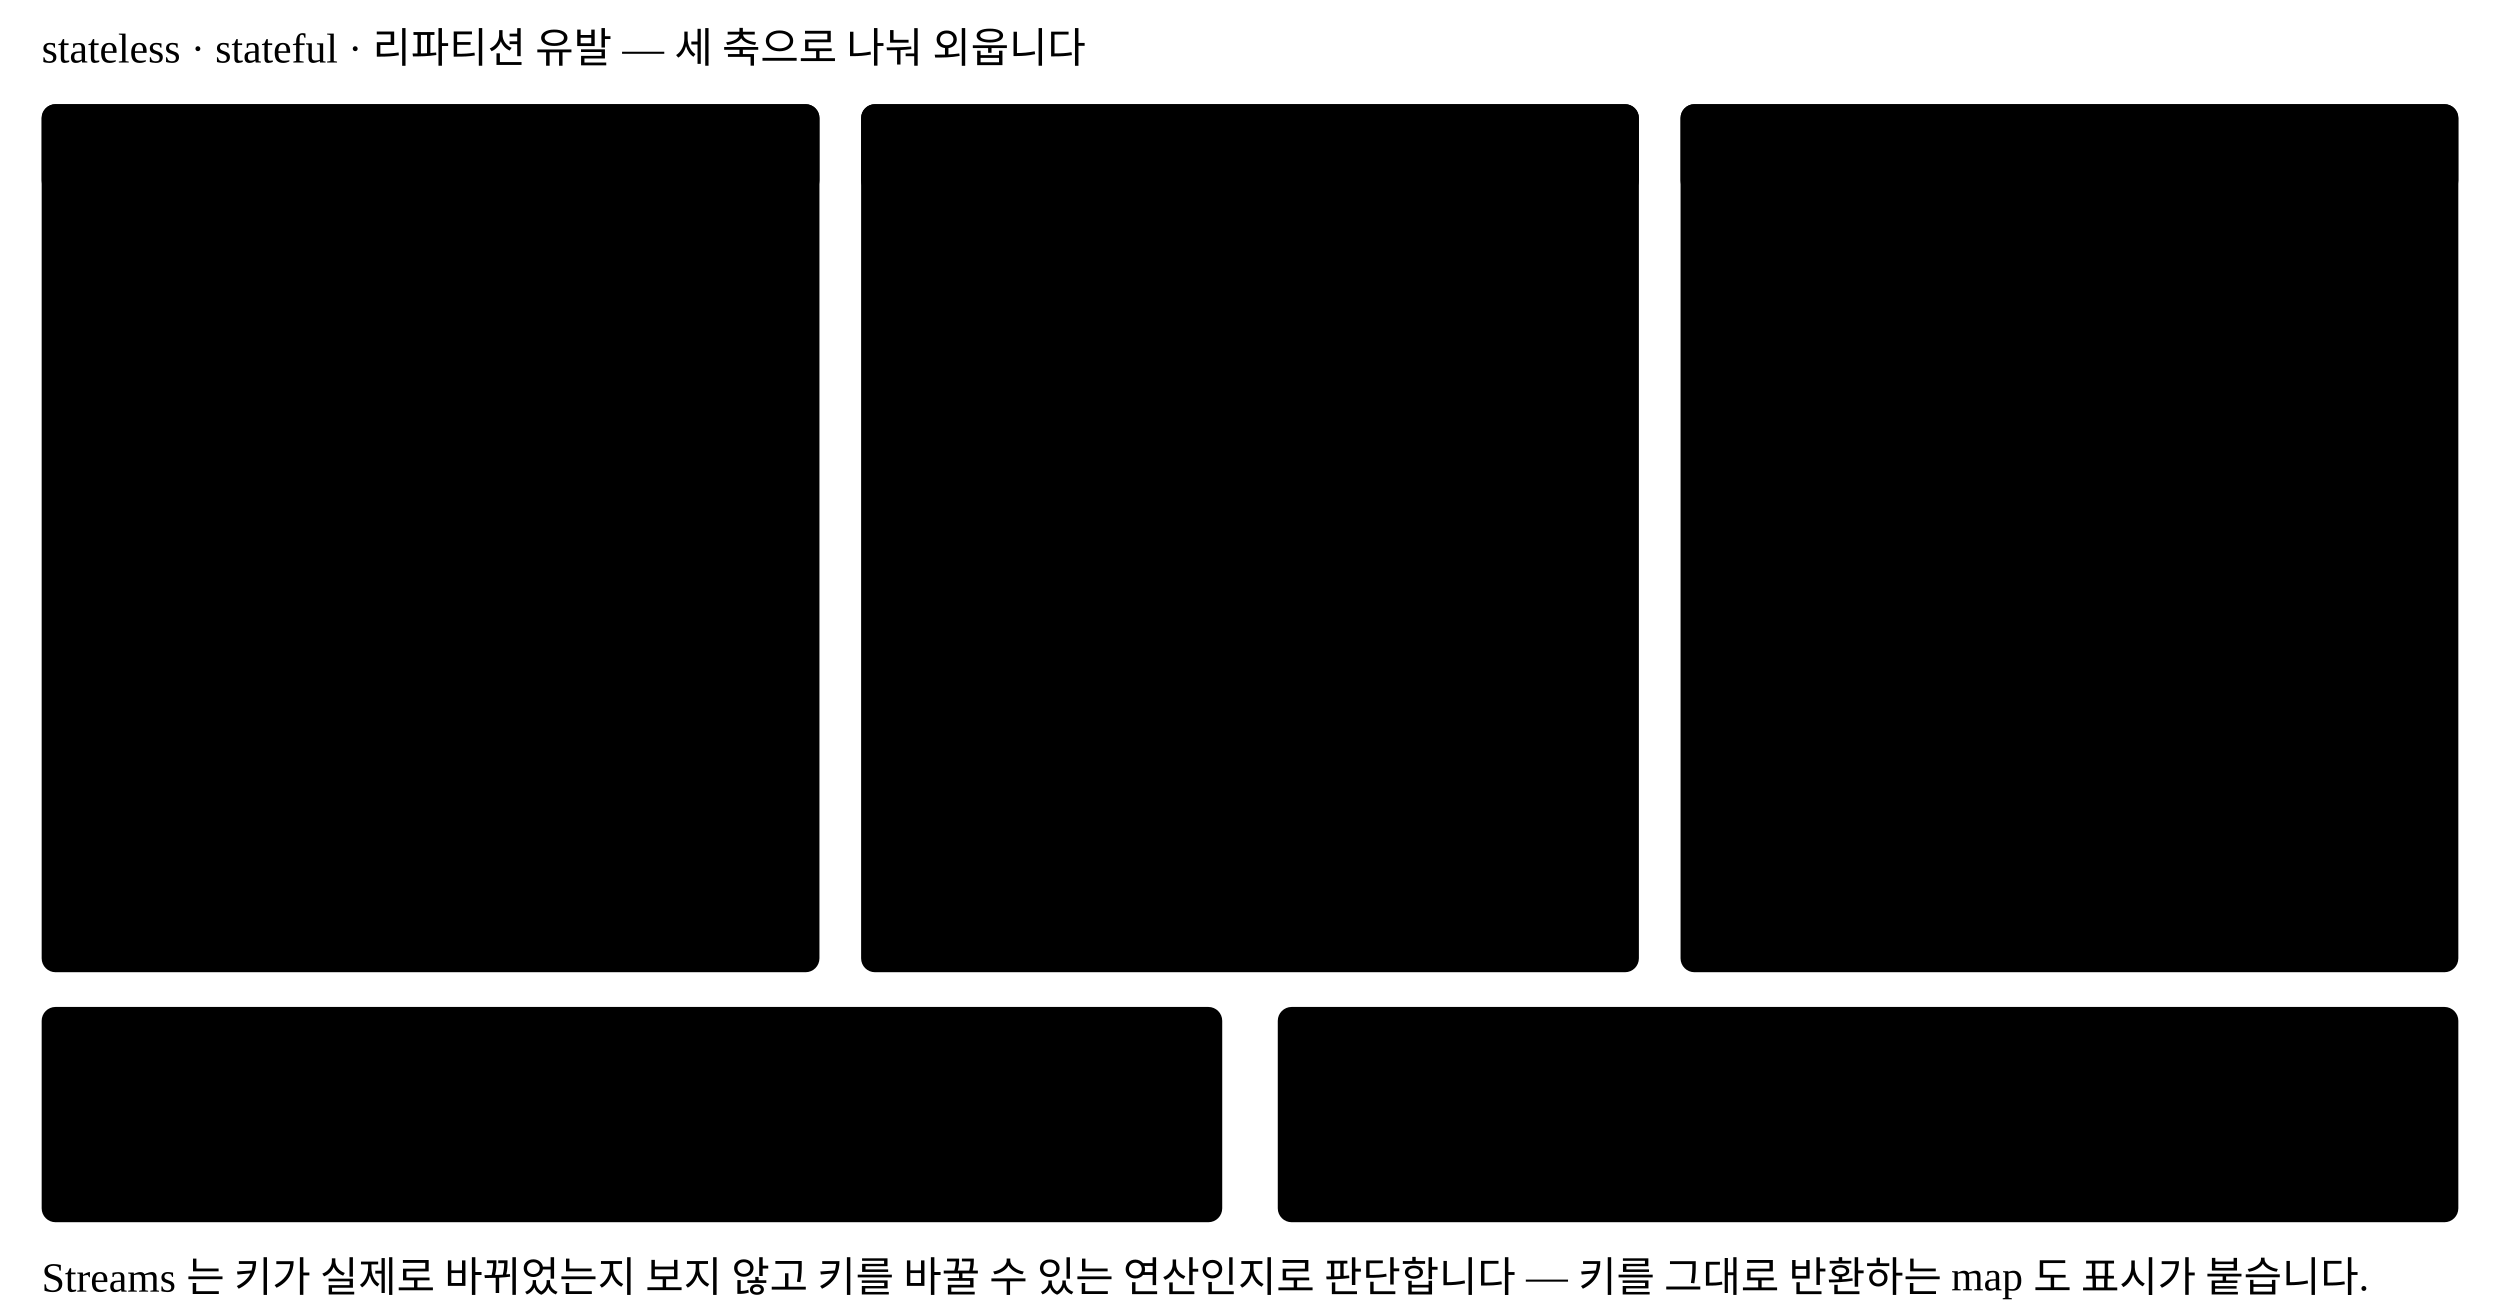
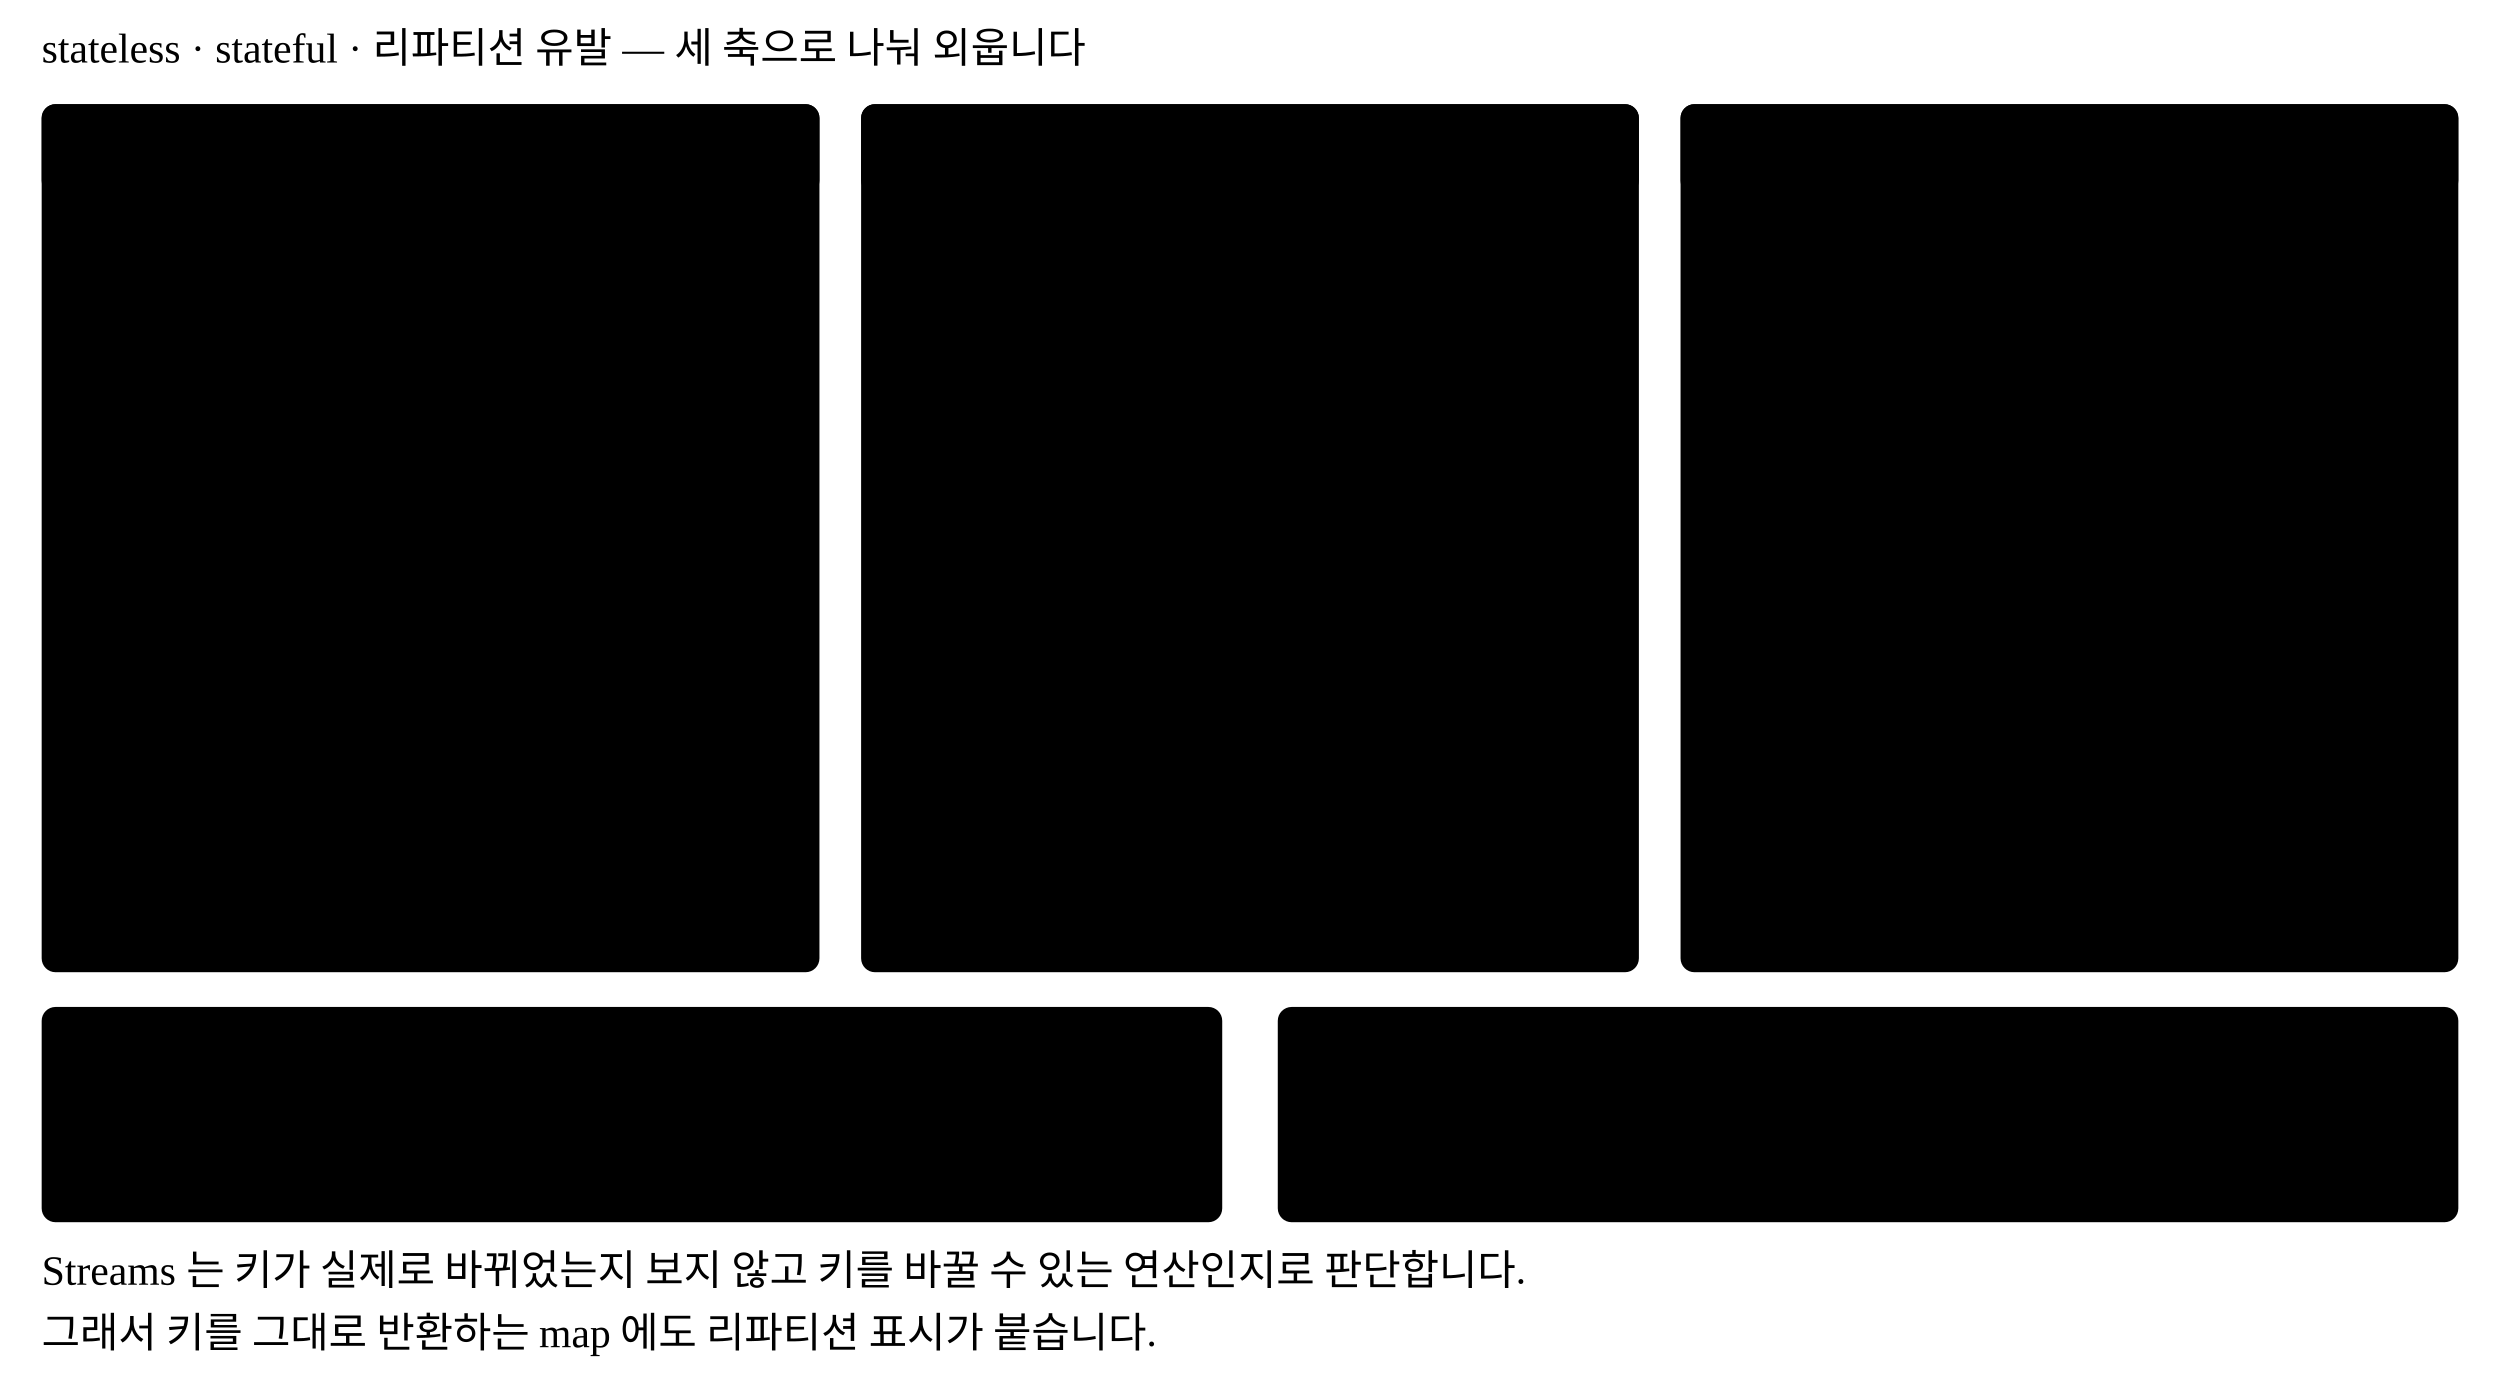
- <svg viewBox="0 0 720 378" role="img" class="kg-diagram" aria-labelledby="d094-title d094-desc" preserveAspectRatio="xMidYMid meet">
+ <svg viewBox="0 0 720 396" role="img" class="kg-diagram" aria-labelledby="d094-title d094-desc" preserveAspectRatio="xMidYMid meet">
  <text x="12" y="18" class="dg-fs-md dg-bold">stateless · stateful · 리파티션 유발 — 세 축으로 나눠 외웁니다</text>
  <rect class="dg-node" x="12" y="30" width="224" height="250" rx="4" />
  <rect class="dg-node dg-node--alt" x="12" y="30" width="224" height="26" rx="4" />
  <text class="dg-fs-sm dg-bold" x="22" y="48">stateless — 저장소 없음</text>
  <text class="dg-fs-sm dg-mono" x="22" y="74">filter · filterNot</text>
  <text class="dg-fs-sm dg-mono" x="22" y="92">map · mapValues</text>
  <text class="dg-fs-sm dg-mono" x="22" y="110">flatMap · flatMapValues</text>
  <text class="dg-fs-sm dg-mono" x="22" y="128">selectKey</text>
  <text class="dg-fs-sm dg-mono" x="22" y="146">branch (split)</text>
  <text class="dg-fs-sm dg-mono" x="22" y="164">merge</text>
  <text class="dg-fs-sm dg-mono" x="22" y="182">peek · foreach · print</text>
  <text class="dg-fs-sm dg-mono" x="22" y="200">to · through</text>
  <text class="dg-fs-sm dg-mono" x="22" y="218">groupByKey · groupBy</text>
  <text class="dg-fs-sm dg-mono" x="22" y="236">toStream · repartition</text>
  <line class="dg-grid" x1="22" y1="246" x2="226" y2="246" />
  <text class="dg-fs-sm dg-muted" x="22" y="262">그룹화는 stateless 입니다 —</text>
  <text class="dg-fs-sm dg-muted" x="22" y="276">상태는 그 뒤 집계에서 생깁니다.</text>
  <rect class="dg-node" x="248" y="30" width="224" height="250" rx="4" />
  <rect class="dg-node dg-node--alt" x="248" y="30" width="224" height="26" rx="4" />
  <text class="dg-fs-sm dg-bold" x="258" y="48">stateful — 저장소 필요</text>
  <text class="dg-fs-sm dg-mono" x="258" y="74">aggregate</text>
  <text class="dg-fs-sm dg-mono" x="258" y="92">reduce</text>
  <text class="dg-fs-sm dg-mono" x="258" y="110">count</text>
  <text class="dg-fs-sm dg-mono" x="258" y="128">windowedBy(…) + 집계</text>
  <text class="dg-fs-sm dg-mono" x="258" y="146">join / leftJoin / outerJoin</text>
  <text class="dg-fs-sm dg-mono" x="258" y="164">suppress</text>
  <text class="dg-fs-sm dg-mono" x="258" y="182">process (저장소 연결 시)</text>
  <line class="dg-grid" x1="258" y1="196" x2="462" y2="196" />
  <text class="dg-fs-sm" x="258" y="212">상태 저장소에는 <tspan class="dg-bold">changelog</tspan>
  </text>
  <text class="dg-fs-sm" x="258" y="228">토픽이 따라옵니다 (D-095).</text>
  <text class="dg-fs-sm dg-muted" x="258" y="252">KStream-GlobalKTable 조인은</text>
  <text class="dg-fs-sm dg-muted" x="258" y="266">전체 복제본을 조회하는 형태라</text>
  <text class="dg-fs-sm dg-muted" x="258" y="276">리파티션이 필요 없습니다.</text>
  <rect class="dg-node dg-node--accent" x="484" y="30" width="224" height="250" rx="4" />
  <rect class="dg-node dg-node--accent" x="484" y="30" width="224" height="26" rx="4" />
  <text class="dg-fs-sm dg-bold" x="494" y="48">리파티션 유발 여부</text>
  <text class="dg-fs-sm dg-bold" x="494" y="74">항상 유발</text>
  <text class="dg-fs-sm dg-mono" x="494" y="92">groupBy</text>
  <text class="dg-fs-sm dg-mono" x="494" y="110">repartition</text>
  <text class="dg-fs-sm dg-bold" x="494" y="136">키를 바꿔 “표시”만 남김</text>
  <text class="dg-fs-sm dg-mono dg-bold" x="494" y="154">map</text>
  <text class="dg-fs-sm dg-mono" x="494" y="172">flatMap</text>
  <text class="dg-fs-sm dg-mono" x="494" y="190">selectKey</text>
  <text class="dg-fs-sm dg-muted" x="494" y="206">→ 뒤에 그룹화·조인이 오면 발생</text>
  <text class="dg-fs-sm dg-bold" x="494" y="232">유발하지 않음</text>
  <text class="dg-fs-sm dg-mono dg-bold" x="494" y="250">mapValues · flatMapValues</text>
  <text class="dg-fs-sm dg-mono" x="494" y="268">filter · peek · groupByKey</text>
  <rect class="dg-node dg-node--danger" x="12" y="290" width="340" height="62" rx="4" />
  <text class="dg-fs-sm dg-mono dg-bold" x="22" y="308">map</text>
  <text class="dg-fs-sm dg-bold" x="70" y="308">키를 바꿀 수 있음 → 리파티션 유발</text>
  <text class="dg-fs-sm" x="22" y="326">리파티션 <tspan class="dg-bold">토픽에 쓰고 다시 읽습니다</tspan>.</text>
  <text class="dg-fs-sm" x="22" y="344">네트워크·디스크 왕복 + sub-topology 분리.</text>
  <rect class="dg-node dg-node--ok" x="368" y="290" width="340" height="62" rx="4" />
  <text class="dg-fs-sm dg-mono dg-bold" x="378" y="308">mapValues</text>
  <text class="dg-fs-sm dg-bold" x="462" y="308">값만 바꿈 → 유발 안 함</text>
  <text class="dg-fs-sm" x="378" y="326">키가 그대로이므로 <tspan class="dg-bold">로컬에서 끝납니다</tspan>.</text>
  <text class="dg-fs-sm" x="378" y="344">값만 바꿀 때는 항상 mapValues 를 쓰세요.</text>
-   <text class="dg-fs-sm dg-muted" x="12" y="372">Streams 는 키가 실제로 바뀌었는지 보지 않고 <tspan class="dg-bold">키를 바꿀 수 있는 연산인지</tspan>로 판단합니다 — 키를 그대로 반환하는 map 도 표시가 붙습니다.</text>
+   <text class="dg-fs-sm dg-muted" x="12" y="370">Streams 는 키가 실제로 바뀌었는지 보지 않고 <tspan class="dg-bold">키를 바꿀 수 있는 연산인지</tspan>로 판단합니다.</text>
+   <text class="dg-fs-sm dg-muted" x="12" y="388">그래서 키를 그대로 반환하는 <tspan class="dg-mono">map</tspan> 에도 리파티션 표시가 붙습니다.</text>
</svg>
